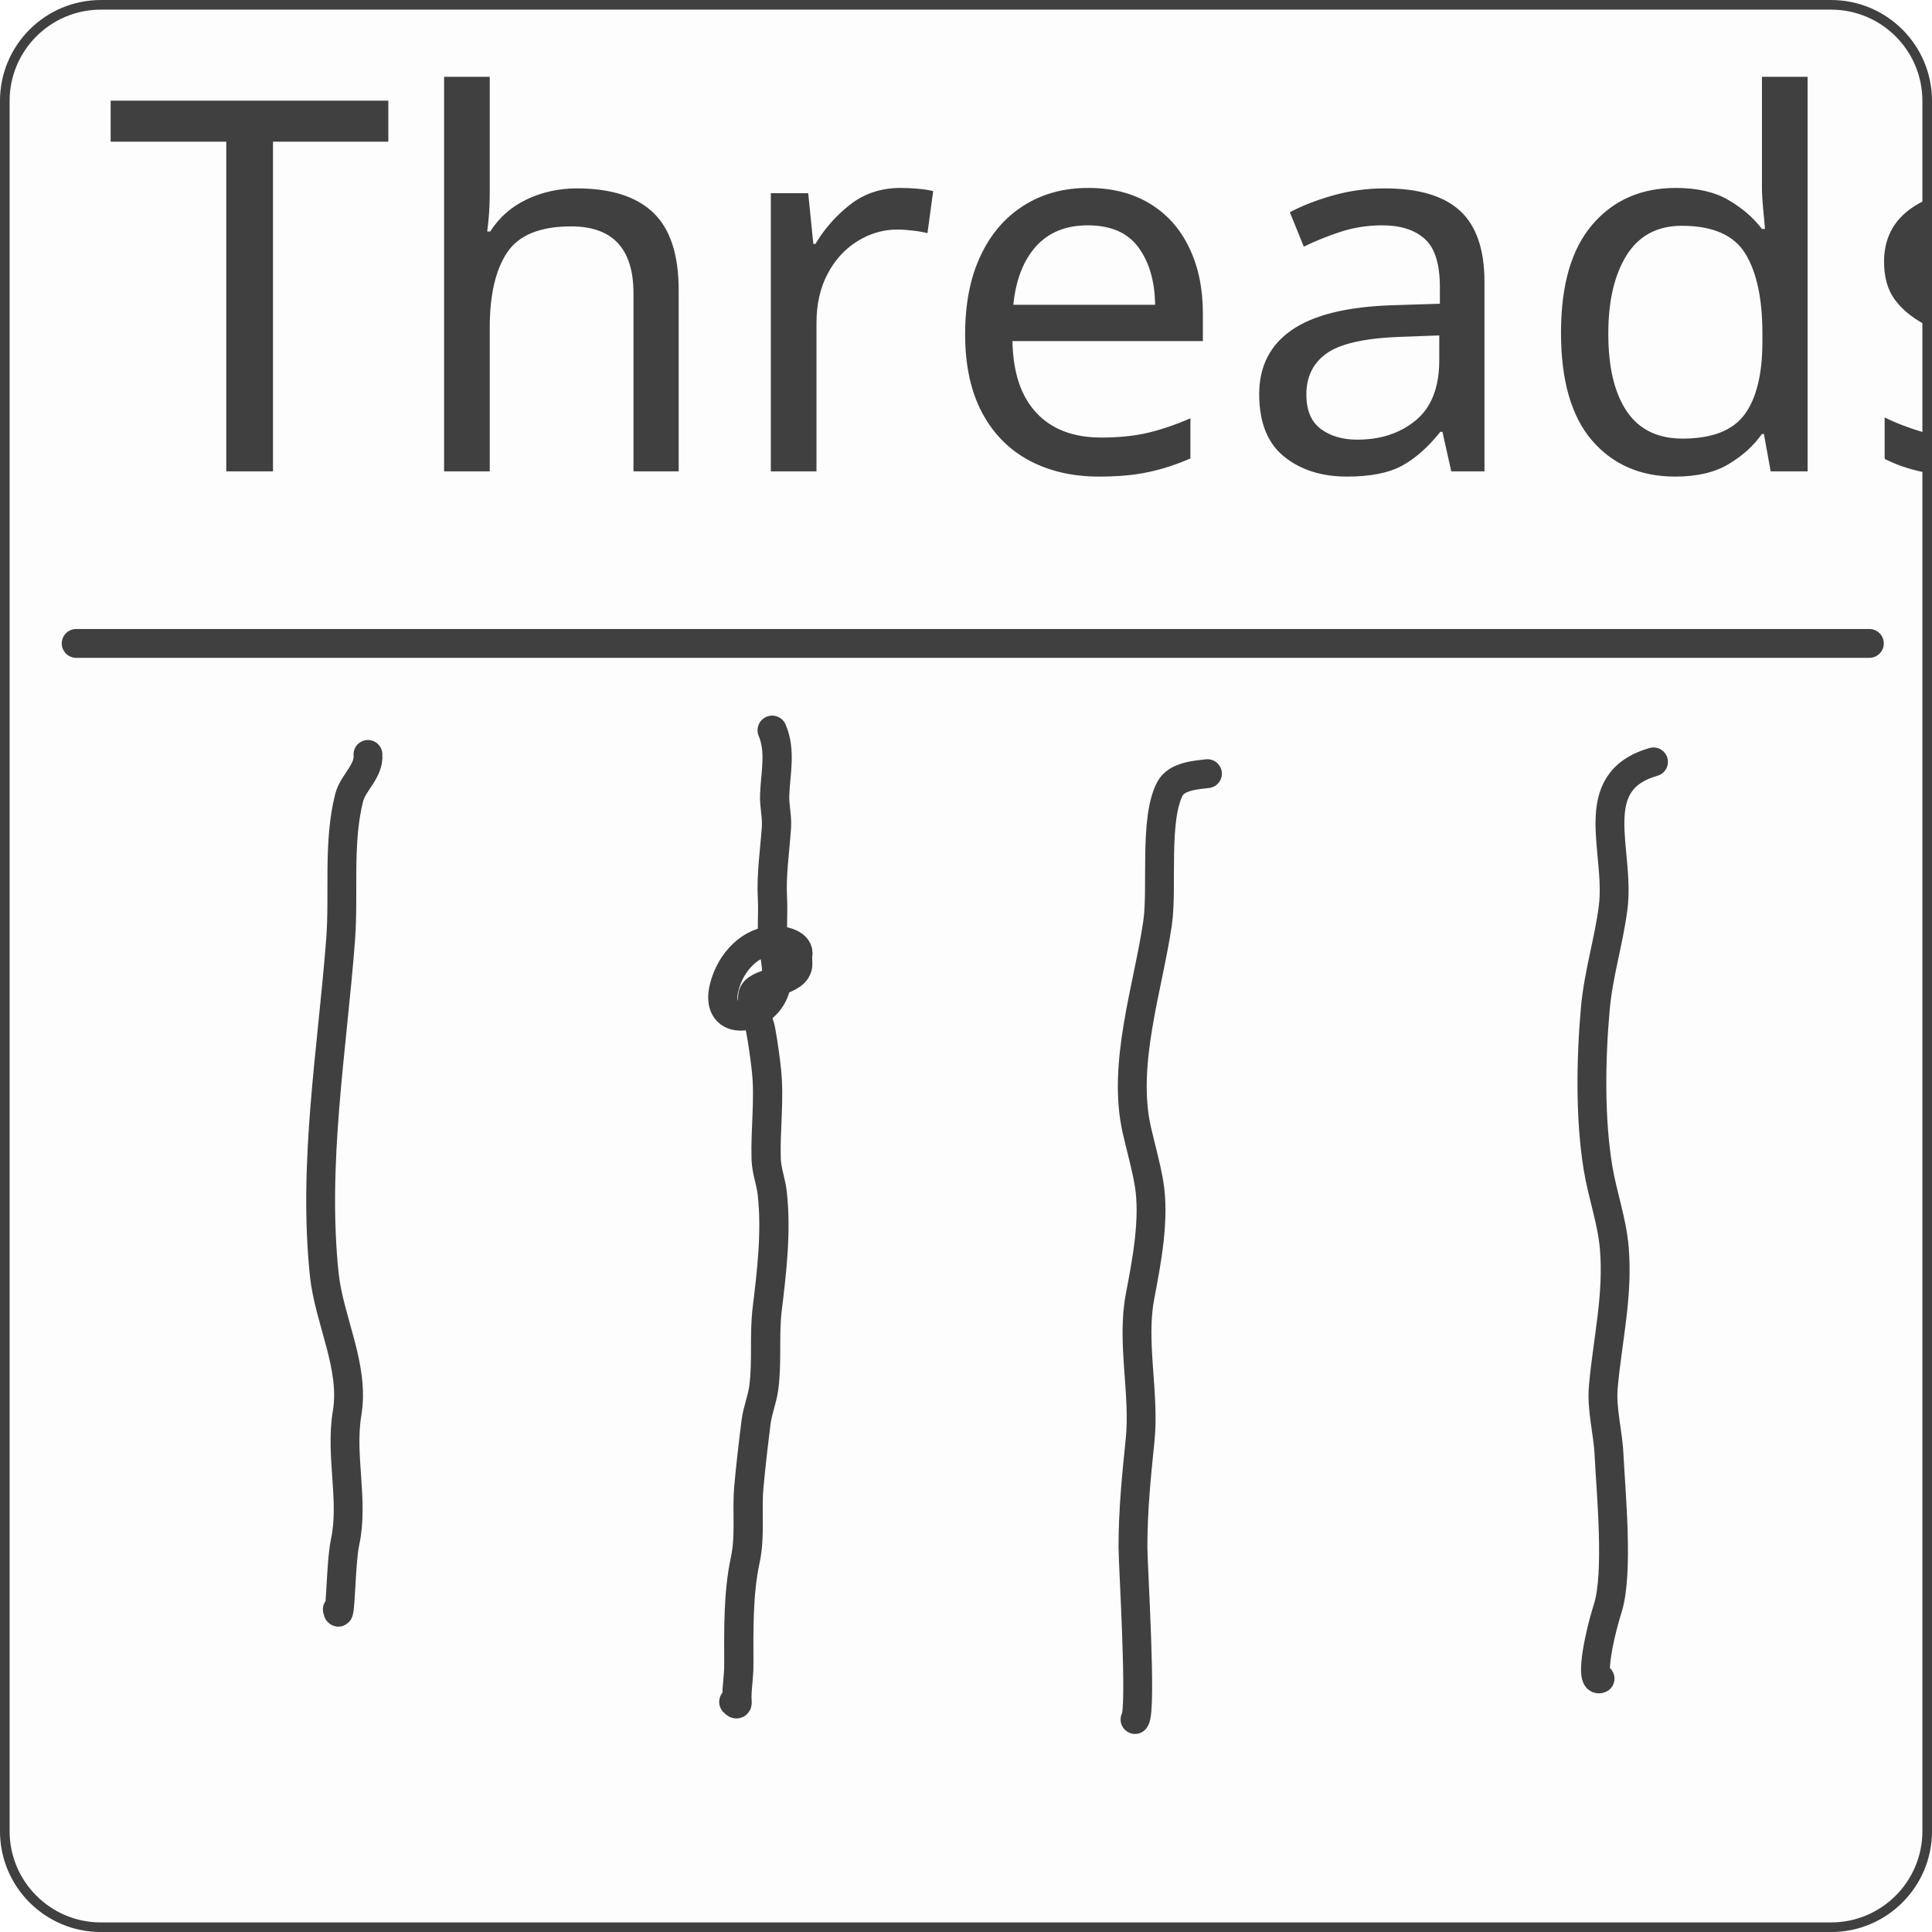
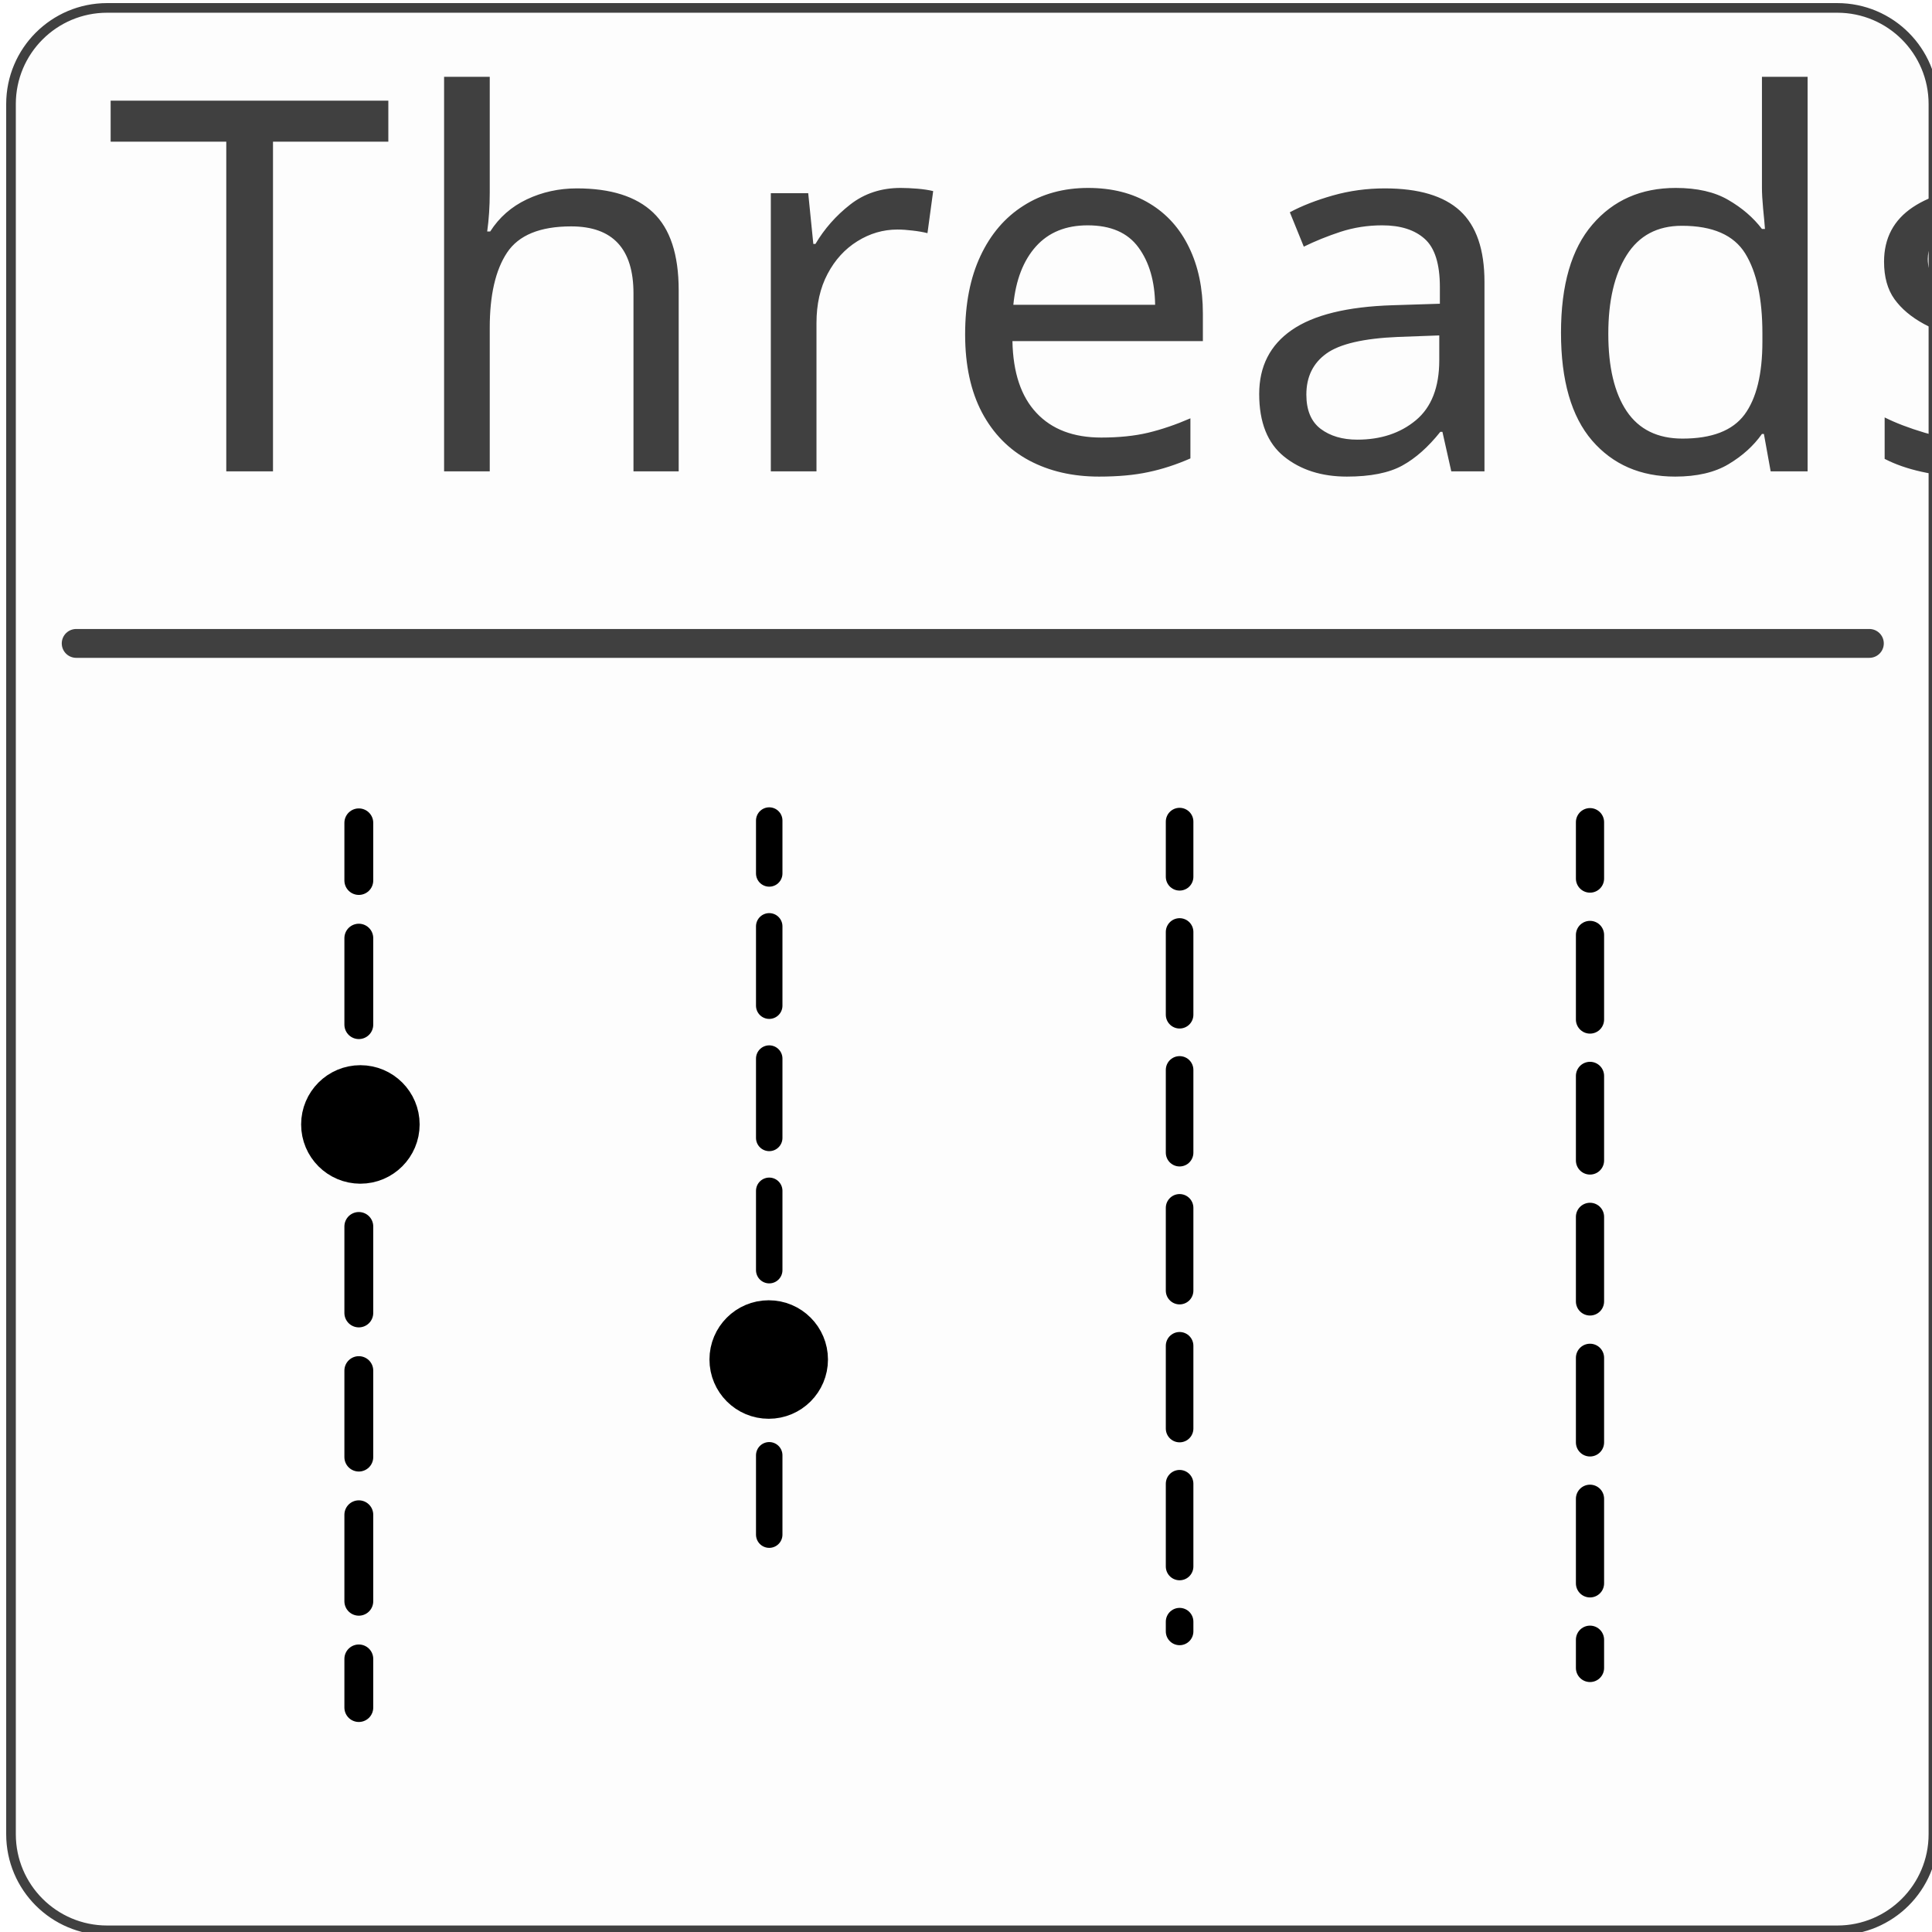
<svg xmlns="http://www.w3.org/2000/svg" width="201" height="201" viewBox="0 0 53.181 53.181" version="1.1" id="svg5">
  <defs id="defs2">
    <rect x="171.21" y="167.348" width="198.243" height="69.514" id="rect61540" />
    <rect x="426.094" y="324.398" width="82.387" height="52.779" id="rect51569" />
    <rect x="317.961" y="530.365" width="207.254" height="63.077" id="rect49143" />
    <rect x="453.127" y="357.868" width="191.807" height="74.663" id="rect44627" />
    <rect x="437.68" y="191.807" width="200.818" height="66.939" id="rect39913" />
    <rect x="438.967" y="124.867" width="142.89" height="73.376" id="rect35155" />
  </defs>
  <g id="layer1" transform="translate(-45.16702,-44.14523)">
-     <rect style="display:inline;fill:#fdfdfd;fill-opacity:1;stroke:#404040;stroke-width:0.265;stroke-linecap:round;stroke-miterlimit:4;stroke-dasharray:none;stroke-opacity:1" id="rect850" width="52.917" height="52.917" x="45.299" y="44.278" rx="2.646" ry="2.646" />
+     <rect style="display:inline;fill:#fdfdfd;fill-opacity:1;stroke:#404040;stroke-width:0.265;stroke-linecap:round;stroke-miterlimit:4;stroke-dasharray:none;stroke-opacity:1" id="rect850" width="52.917" height="52.917" x="45.47" y="44.363" rx="2.646" ry="2.646" />
    <text xml:space="preserve" transform="matrix(0.2645833,0,0,0.2645833,0.1885703,0.3405963)" id="text61538" style="font-size:54px;line-height:1.25;font-family:Calibri;-inkscape-font-specification:Calibri;text-align:center;letter-spacing:0.62px;white-space:pre;shape-inside:url(#rect61540);display:inline;fill:#404040;fill-opacity:1" x="76.641" y="0">
-       <tspan x="180.959" y="214.598" id="tspan43657">Threads</tspan>
+       <tspan x="180.959" y="214.598" id="tspan10532">Threads</tspan>
    </text>
    <path style="fill:none;stroke:#404040;stroke-width:0.794;stroke-linecap:round;stroke-linejoin:miter;stroke-miterlimit:4;stroke-dasharray:none;stroke-opacity:1" d="M 47.264,61.856 H 96.624" id="path23117" />
-     <path style="fill:none;stroke:#404040;stroke-width:0.805;stroke-linecap:round;stroke-linejoin:miter;stroke-miterlimit:4;stroke-dasharray:none;stroke-opacity:1" d="m 66.422,64.246 c 0.243,0.572 0.092,1.176 0.069,1.778 -0.012,0.302 0.069,0.587 0.049,0.893 -0.044,0.652 -0.147,1.306 -0.11,1.964 0.024,0.43 -0.035,0.957 0.037,1.375 0.058,0.338 0.136,0.773 0.033,1.113 -0.276,0.902 -1.693,1.097 -1.396,-0.057 0.171,-0.666 0.706,-1.276 1.412,-1.276 0.231,0 0.668,0.1 0.611,0.406 -0.019,0.102 0.016,0.228 -0.012,0.327 -0.128,0.448 -1.179,0.398 -1.225,0.782 -0.045,0.38 0.157,0.621 0.22,0.972 0.064,0.357 0.115,0.716 0.155,1.083 0.087,0.812 -0.035,1.649 -0.008,2.454 0.01,0.306 0.132,0.616 0.167,0.927 0.118,1.054 -0.011,2.142 -0.138,3.187 -0.087,0.716 2.62e-4,1.453 -0.094,2.165 -0.042,0.321 -0.172,0.628 -0.212,0.946 -0.075,0.594 -0.145,1.187 -0.199,1.785 -0.06,0.66 0.042,1.355 -0.098,2.006 -0.203,0.948 -0.179,1.941 -0.179,2.913 0,0.297 -0.053,0.59 -0.053,0.889 0,0.029 0.014,0.15 0,0.163 -0.024,0.023 -0.058,-0.032 -0.085,-0.049" id="path42293" />
-     <path style="fill:none;stroke:#404040;stroke-width:0.794;stroke-linecap:round;stroke-linejoin:miter;stroke-miterlimit:4;stroke-dasharray:none;stroke-opacity:1" d="m 78.404,65.441 c -0.294,0.035 -0.845,0.065 -1.03,0.412 -0.446,0.836 -0.201,2.729 -0.343,3.701 -0.261,1.781 -0.984,3.876 -0.572,5.694 0.109,0.482 0.251,0.972 0.335,1.464 0.166,0.968 -0.065,2.176 -0.245,3.112 -0.245,1.273 0.134,2.679 0,3.973 -0.102,0.983 -0.196,1.939 -0.196,2.935 0,0.487 0.252,4.492 0.057,4.745" id="path42822" />
-     <path style="fill:none;stroke:#404040;stroke-width:0.794;stroke-linecap:round;stroke-linejoin:miter;stroke-miterlimit:4;stroke-dasharray:none;stroke-opacity:1" d="m 90.682,65.117 c -1.917,0.552 -0.908,2.448 -1.112,4.017 -0.12,0.928 -0.406,1.829 -0.49,2.781 -0.123,1.381 -0.15,3.009 0.074,4.377 0.123,0.753 0.387,1.457 0.45,2.222 0.107,1.308 -0.187,2.513 -0.302,3.789 -0.058,0.648 0.124,1.236 0.155,1.869 0.054,1.085 0.269,3.274 -0.033,4.238 -0.297,0.95 -0.474,2.06 -0.213,1.942" id="path42824" />
-     <path style="fill:none;stroke:#404040;stroke-width:0.794;stroke-linecap:round;stroke-linejoin:miter;stroke-miterlimit:4;stroke-dasharray:none;stroke-opacity:1" d="m 55.295,64.912 c 0.041,0.457 -0.409,0.773 -0.515,1.184 -0.316,1.222 -0.141,2.657 -0.237,3.914 -0.234,3.049 -0.771,6.145 -0.45,9.218 0.131,1.252 0.842,2.537 0.629,3.811 -0.198,1.185 0.192,2.406 -0.057,3.561 -0.126,0.583 -0.122,2.308 -0.213,1.847" id="path43214" />
+     <path style="fill:none;stroke:#000000;stroke-width:0.794;stroke-linecap:round;stroke-linejoin:round;stroke-dasharray:2.381, 1.587;stroke-dashoffset:0.794;stroke-opacity:1;paint-order:normal" d="m 55.044,66.795 c 0,24.353 0,24.353 0,24.353" id="path9785" />
+     <path style="fill:none;stroke:#000000;stroke-width:0.728;stroke-linecap:round;stroke-linejoin:round;stroke-dasharray:2.184, 1.456;stroke-dashoffset:0.728;stroke-opacity:1;paint-order:normal" d="m 66.341,66.732 c 0,20.477 0,20.477 0,20.477" id="path9787" />
+     <path style="fill:none;stroke:#000000;stroke-width:0.759;stroke-linecap:round;stroke-linejoin:round;stroke-dasharray:2.278, 1.519;stroke-dashoffset:0.759;stroke-opacity:1;paint-order:normal" d="m 77.637,66.761 c 0,22.291 0,22.291 0,22.291" id="path9789" />
+     <path style="fill:none;stroke:#000000;stroke-width:0.776;stroke-linecap:round;stroke-linejoin:round;stroke-dasharray:2.328, 1.552;stroke-dashoffset:0.776;stroke-opacity:1;paint-order:normal" d="m 88.934,66.777 c 0,23.281 0,23.281 0,23.281" id="path9791" />
+     <circle style="fill:#000000;fill-opacity:1;fill-rule:nonzero;stroke:#000000;stroke-width:0.886;stroke-linecap:round;stroke-linejoin:round;stroke-dasharray:none;stroke-dashoffset:3;stroke-opacity:1;paint-order:normal" id="path10145" cx="55.087" cy="75.097" r="1.188" />
+     <circle style="fill:#000000;fill-opacity:1;fill-rule:nonzero;stroke:#000000;stroke-width:0.886;stroke-linecap:round;stroke-linejoin:round;stroke-dasharray:none;stroke-dashoffset:3;stroke-opacity:1;paint-order:normal" id="circle10147" cx="66.327" cy="81.568" r="1.188" />
  </g>
</svg>
